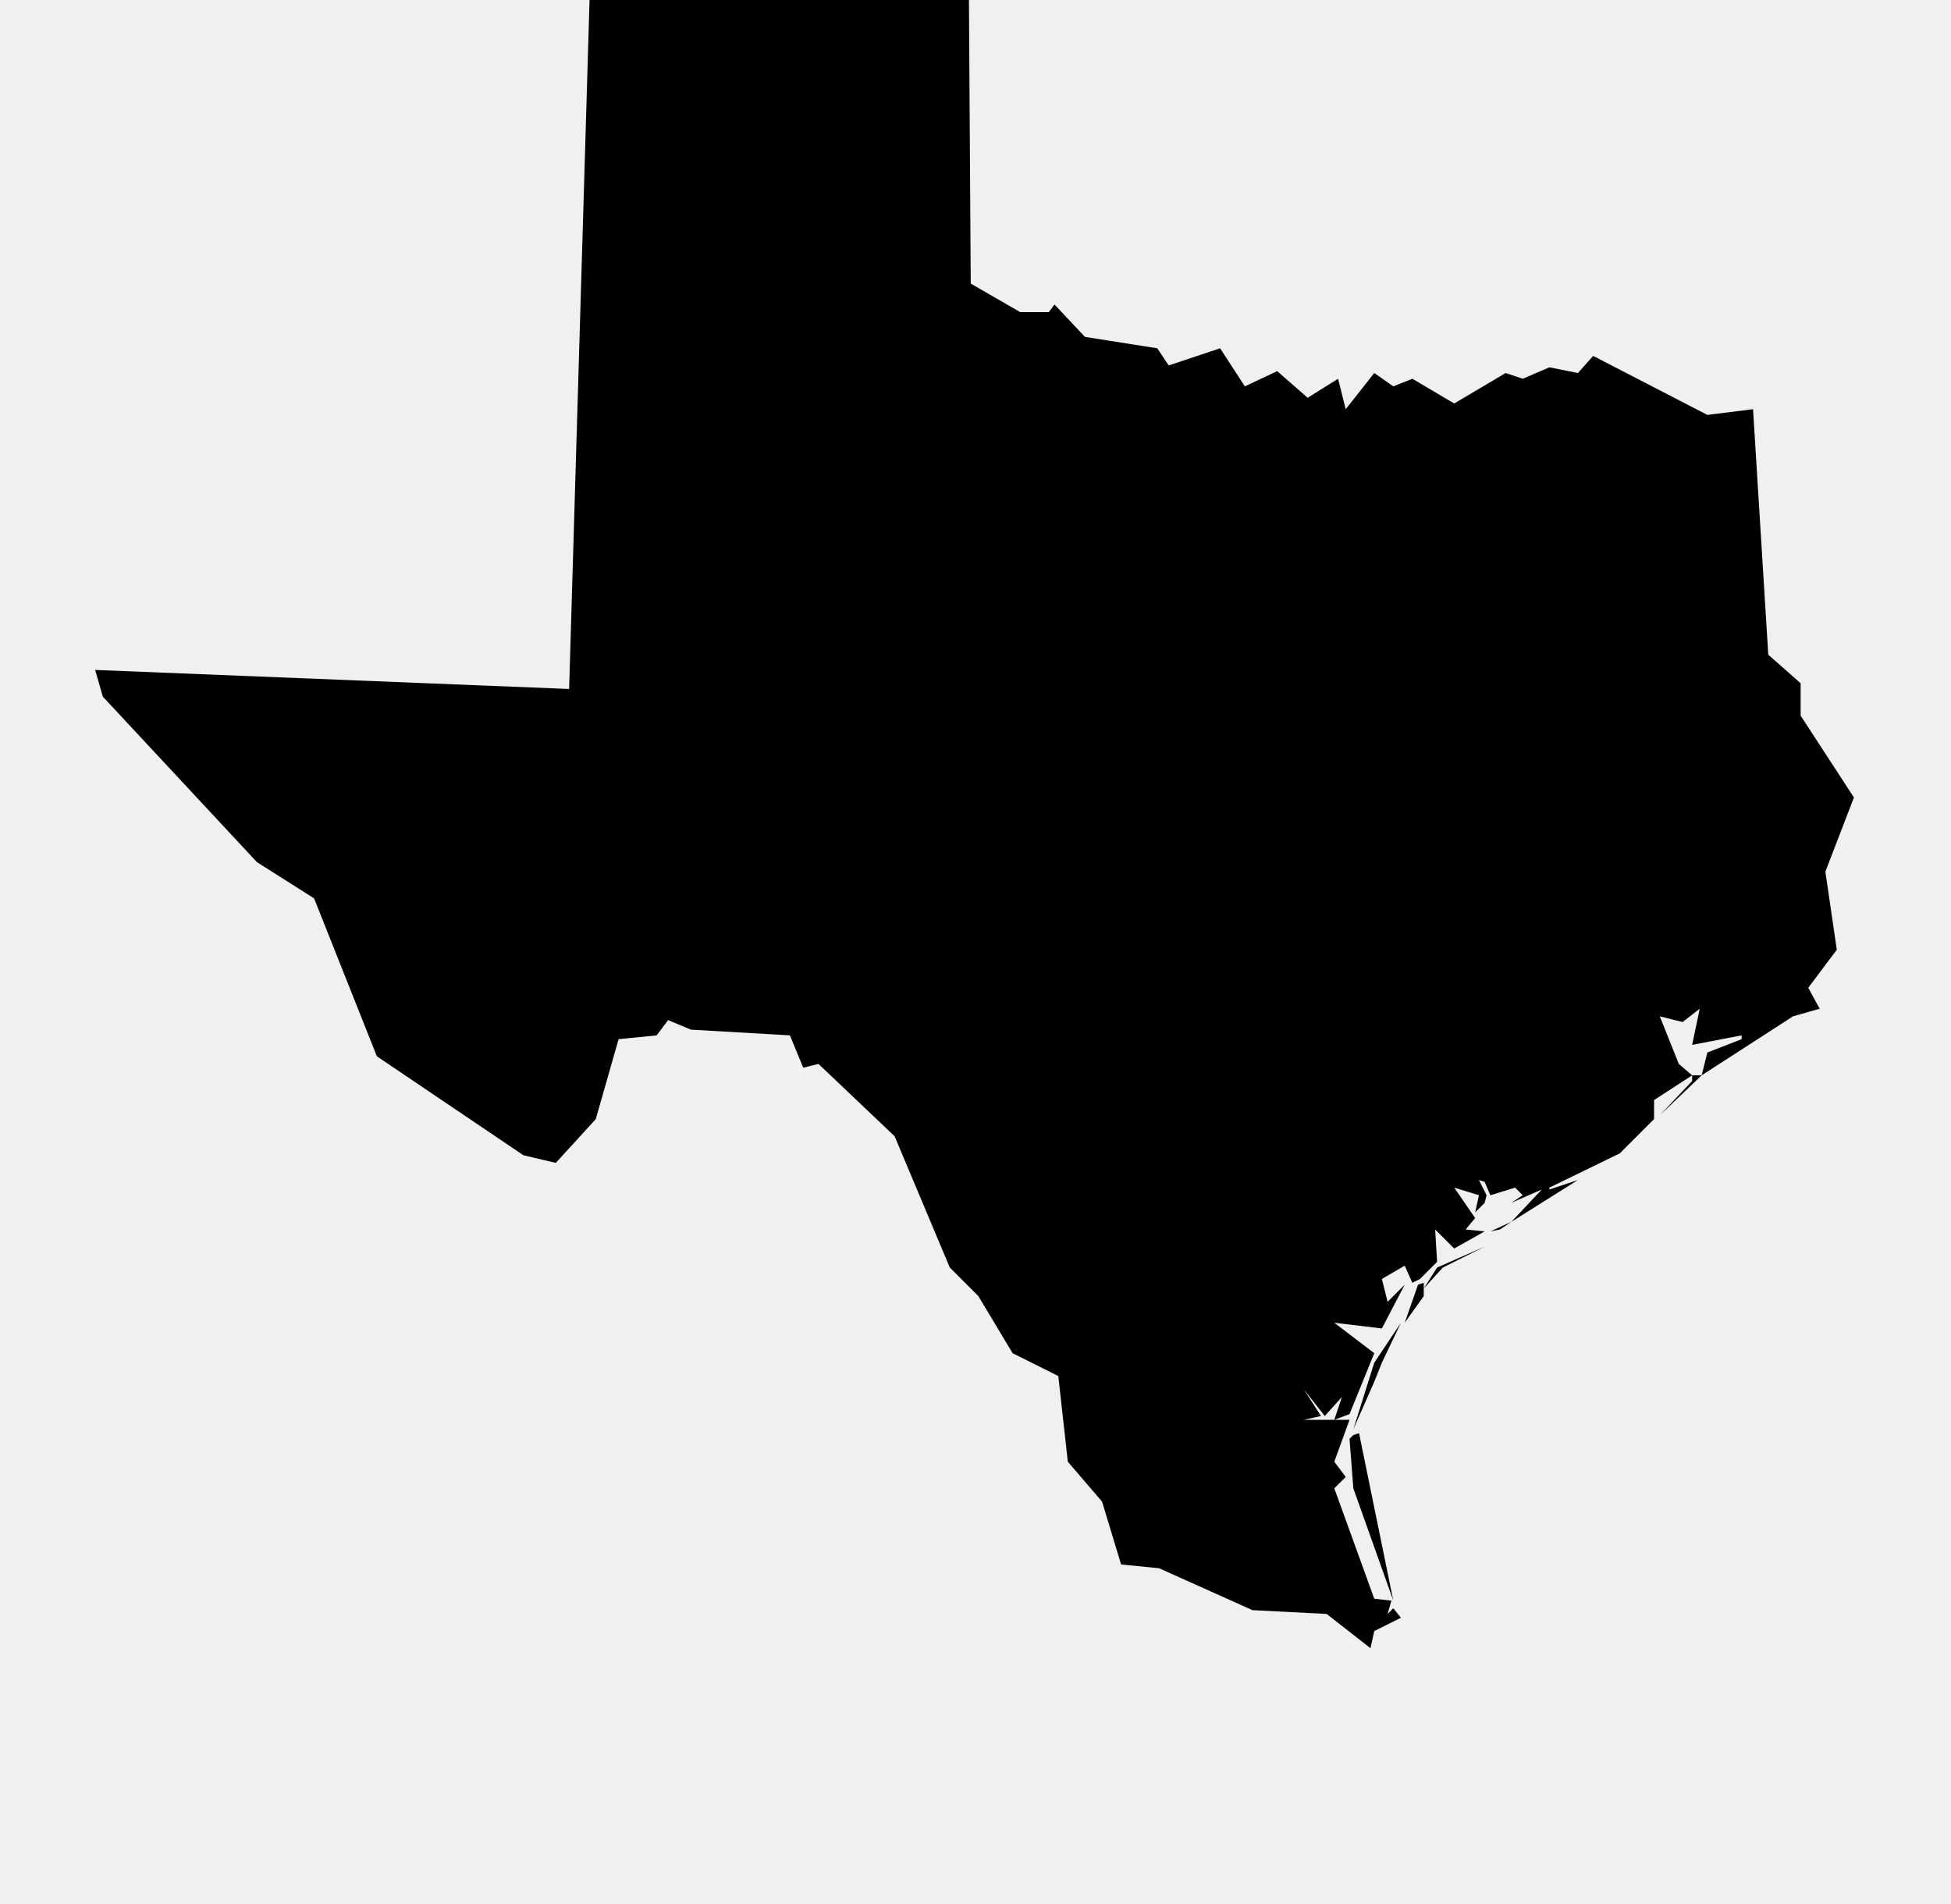
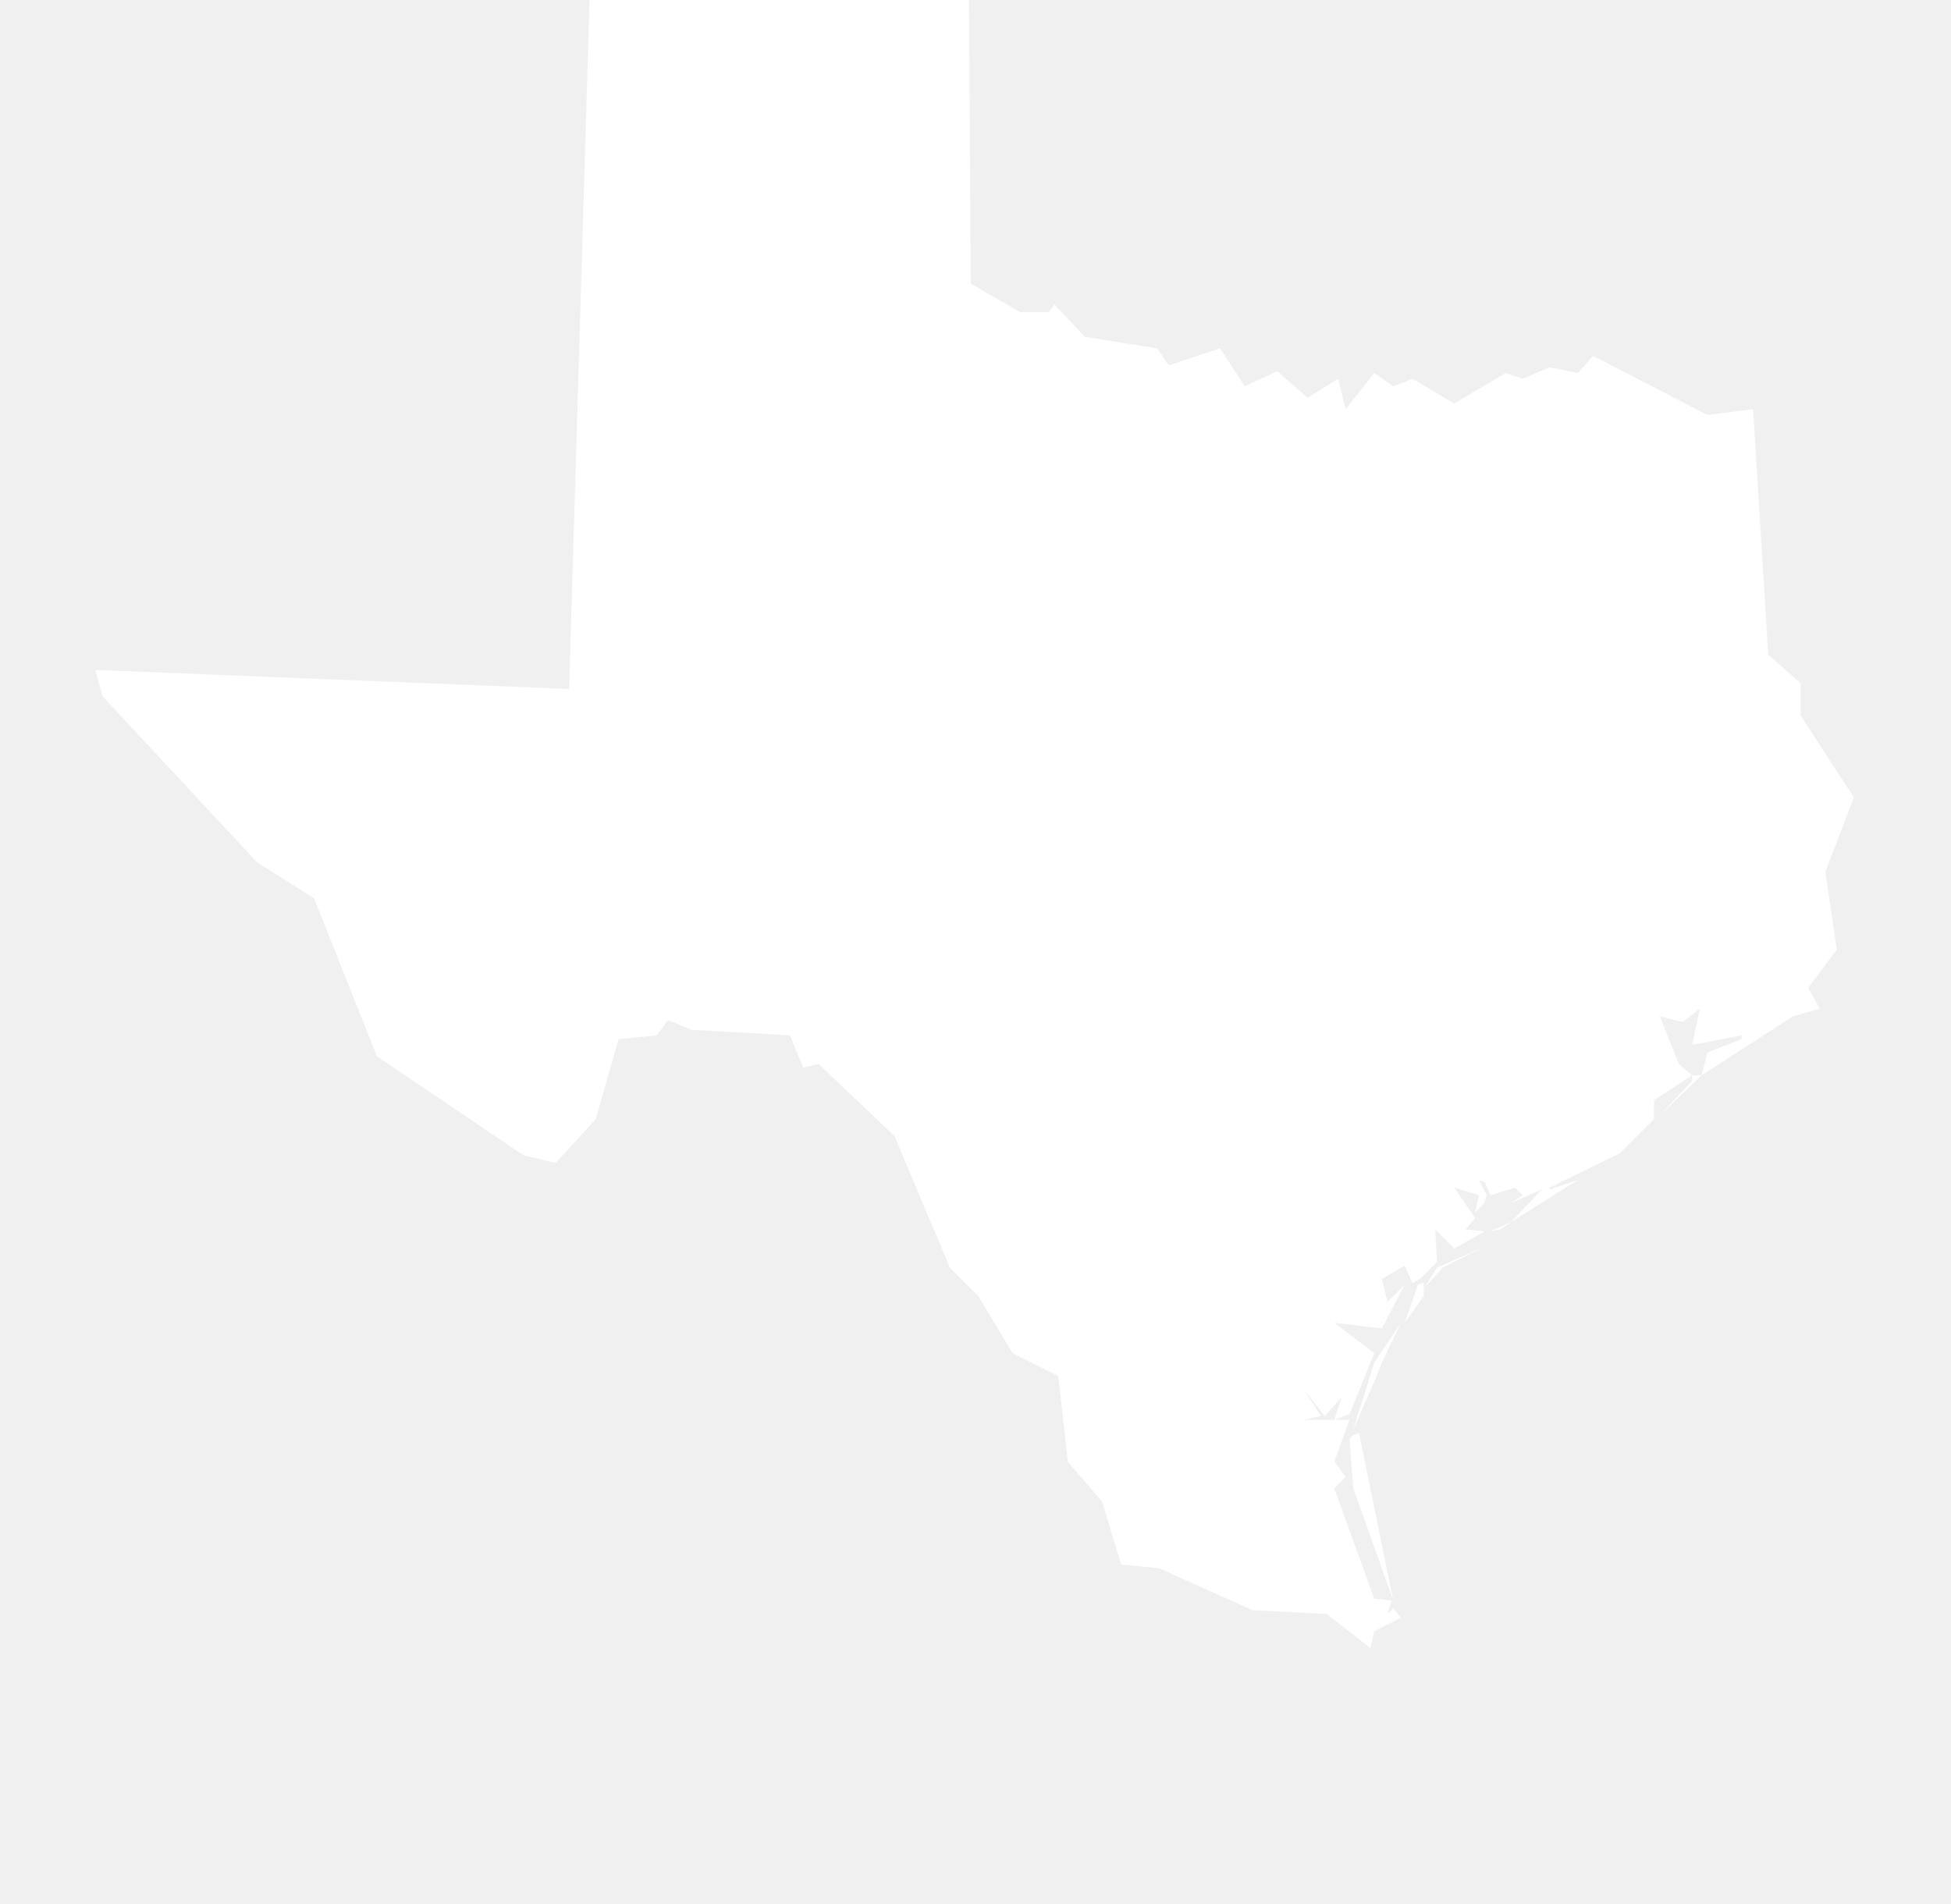
<svg xmlns="http://www.w3.org/2000/svg" version="1.1" width="82" height="80" viewBox="0 0 82 80">
-   <path d="M56.88 62.56l1.68 4.72-1.44-7.040-0.24 0.080-0.16 0.16zM57.76 58.080l0.32-0.8 0.8-1.68-1.12 1.68-0.88 2.8zM59.6 54l-0.56 1.6 0.8-1.12v-0.56zM60.64 53.28l1.76-0.88-2 0.88-0.56 0.88zM63.040 51.68l-0.4 0.080 0.88-0.4zM71.52 45.2h-0.4v0.24l-1.36 1.44zM40.72-0.72h-15.92l-0.88 29.68-19.92-0.8 0.32 1.12 6.48 6.96 2.4 1.52 2.64 6.64 6.16 4.16 1.36 0.32 1.68-1.84 0.96-3.36 1.6-0.16 0.48-0.64 0.96 0.4 4.16 0.24 0.56 1.36 0.64-0.16 3.2 3.040 2.32 5.52 1.2 1.2 1.44 2.4 1.92 0.96 0.4 3.6 1.44 1.68 0.8 2.64 1.6 0.16 3.92 1.76 3.12 0.16 1.84 1.44 0.16-0.72 1.12-0.56-0.32-0.4-0.24 0.24 0.16-0.56-0.72-0.080-1.68-4.64 0.48-0.48-0.48-0.64 0.64-1.76h-1.92l0.72-0.16-0.72-1.12 0.88 1.12 0.72-0.8-0.32 0.96 0.64-0.24 1.040-2.56-1.68-1.28 2 0.24 0.96-1.84-0.72 0.72-0.24-0.96 0.96-0.56 0.32 0.72 0.32-0.16 0.72-0.72-0.080-1.36 0.8 0.8 1.28-0.72-0.8-0.080 0.4-0.48-0.88-1.28 1.040 0.32-0.16 0.72 0.4-0.4 0.080-0.32-0.32-0.64 0.24 0.080 0.24 0.56 1.040-0.32 0.32 0.32-0.48 0.32 1.28-0.56-1.28 1.36 2.8-1.76-1.2 0.4v-0.080l2.96-1.44 1.44-1.44v-0.8l1.6-1.040-0.56-0.48-0.8-2 0.96 0.24 0.72-0.56-0.32 1.52 2.080-0.4v0.16l-1.44 0.56-0.24 0.96 3.84-2.48 1.12-0.32-0.48-0.88 1.2-1.6-0.48-3.28 1.2-3.12-2.24-3.44v-1.36l-1.36-1.2-0.64-10.32-1.92 0.24-4.8-2.48-0.64 0.72-1.2-0.24-1.12 0.48-0.72-0.24-2.16 1.28-1.76-1.040-0.8 0.32-0.8-0.56-1.2 1.52-0.32-1.28-1.28 0.8-1.28-1.12-1.36 0.64-1.040-1.6-2.16 0.72-0.48-0.72-3.040-0.48-1.28-1.36-0.24 0.32h-1.2l-2.080-1.2z" />
+   <path fill="#fff" d="M56.88 62.56l1.68 4.72-1.44-7.040-0.24 0.080-0.16 0.16zM57.76 58.080l0.32-0.8 0.8-1.68-1.12 1.68-0.88 2.8zM59.6 54l-0.56 1.6 0.8-1.12v-0.56zM60.64 53.28l1.76-0.88-2 0.88-0.56 0.88zM63.040 51.68l-0.4 0.080 0.88-0.4zM71.52 45.2h-0.4v0.24l-1.36 1.44zM40.72-0.72h-15.92l-0.88 29.68-19.92-0.8 0.32 1.12 6.48 6.96 2.4 1.52 2.64 6.64 6.16 4.16 1.36 0.32 1.68-1.84 0.96-3.36 1.6-0.16 0.48-0.64 0.96 0.4 4.16 0.24 0.56 1.36 0.64-0.16 3.2 3.040 2.32 5.52 1.2 1.2 1.44 2.4 1.92 0.96 0.4 3.6 1.44 1.68 0.8 2.64 1.6 0.16 3.92 1.76 3.12 0.16 1.84 1.44 0.16-0.72 1.12-0.56-0.32-0.4-0.24 0.24 0.16-0.56-0.72-0.080-1.68-4.64 0.48-0.48-0.48-0.64 0.64-1.76h-1.92l0.72-0.16-0.72-1.12 0.88 1.12 0.72-0.8-0.32 0.96 0.64-0.24 1.040-2.56-1.68-1.28 2 0.24 0.96-1.84-0.72 0.72-0.24-0.96 0.96-0.56 0.32 0.72 0.32-0.16 0.72-0.72-0.080-1.36 0.8 0.8 1.28-0.72-0.8-0.080 0.4-0.48-0.88-1.28 1.040 0.32-0.16 0.72 0.4-0.4 0.080-0.32-0.32-0.64 0.24 0.080 0.24 0.56 1.040-0.32 0.32 0.32-0.48 0.32 1.28-0.56-1.28 1.36 2.8-1.76-1.2 0.4v-0.080l2.96-1.44 1.44-1.44v-0.8l1.6-1.040-0.56-0.48-0.8-2 0.96 0.24 0.72-0.56-0.32 1.52 2.080-0.4v0.16l-1.44 0.56-0.24 0.96 3.84-2.48 1.12-0.32-0.48-0.88 1.2-1.6-0.48-3.28 1.2-3.12-2.24-3.44v-1.36l-1.36-1.2-0.64-10.32-1.92 0.24-4.8-2.48-0.64 0.72-1.2-0.24-1.12 0.48-0.72-0.24-2.16 1.28-1.76-1.040-0.8 0.32-0.8-0.56-1.2 1.52-0.32-1.28-1.28 0.8-1.28-1.12-1.36 0.64-1.040-1.6-2.16 0.72-0.48-0.72-3.040-0.48-1.28-1.36-0.24 0.32h-1.2l-2.080-1.2z" />
</svg>
